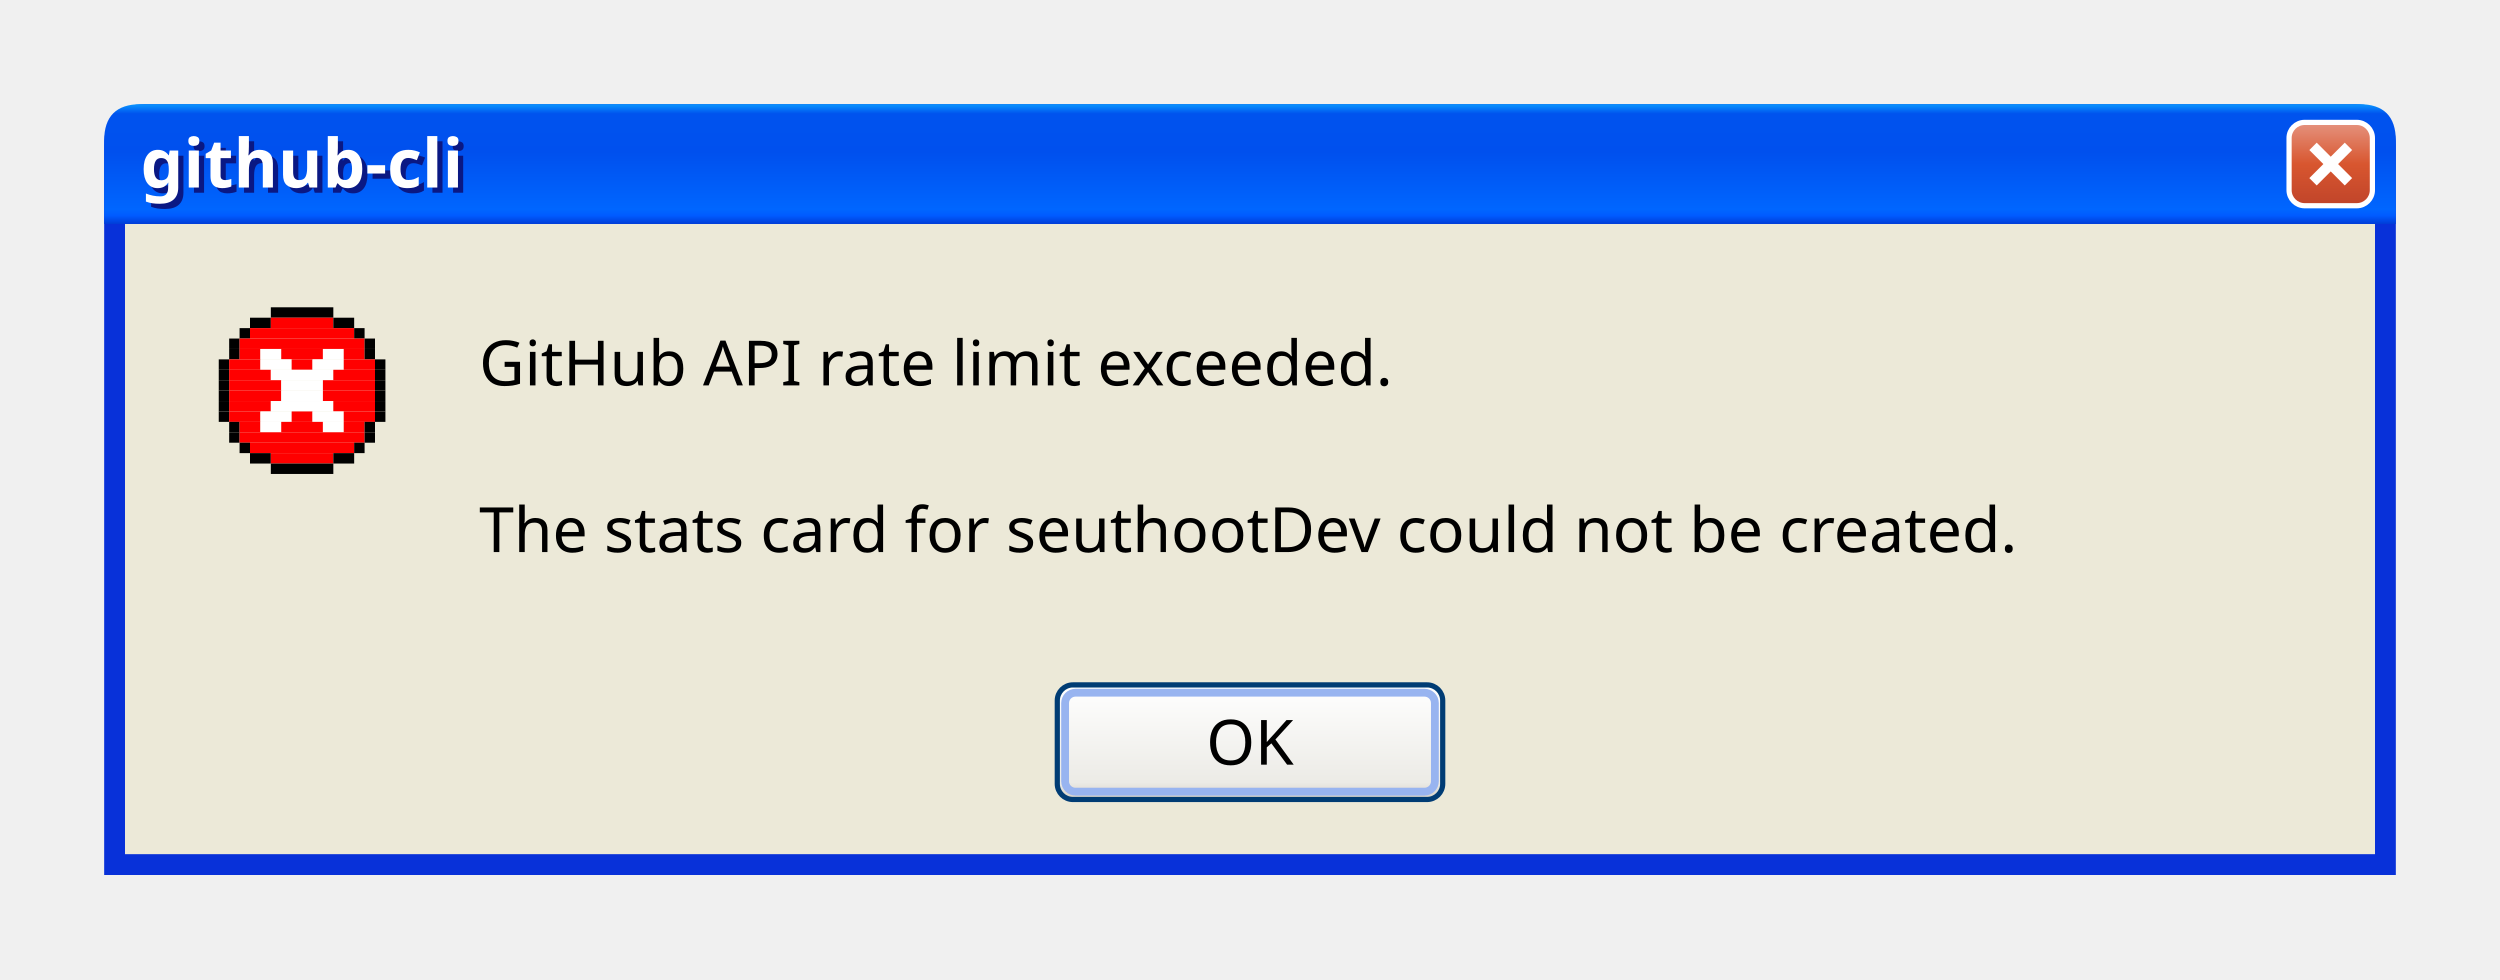
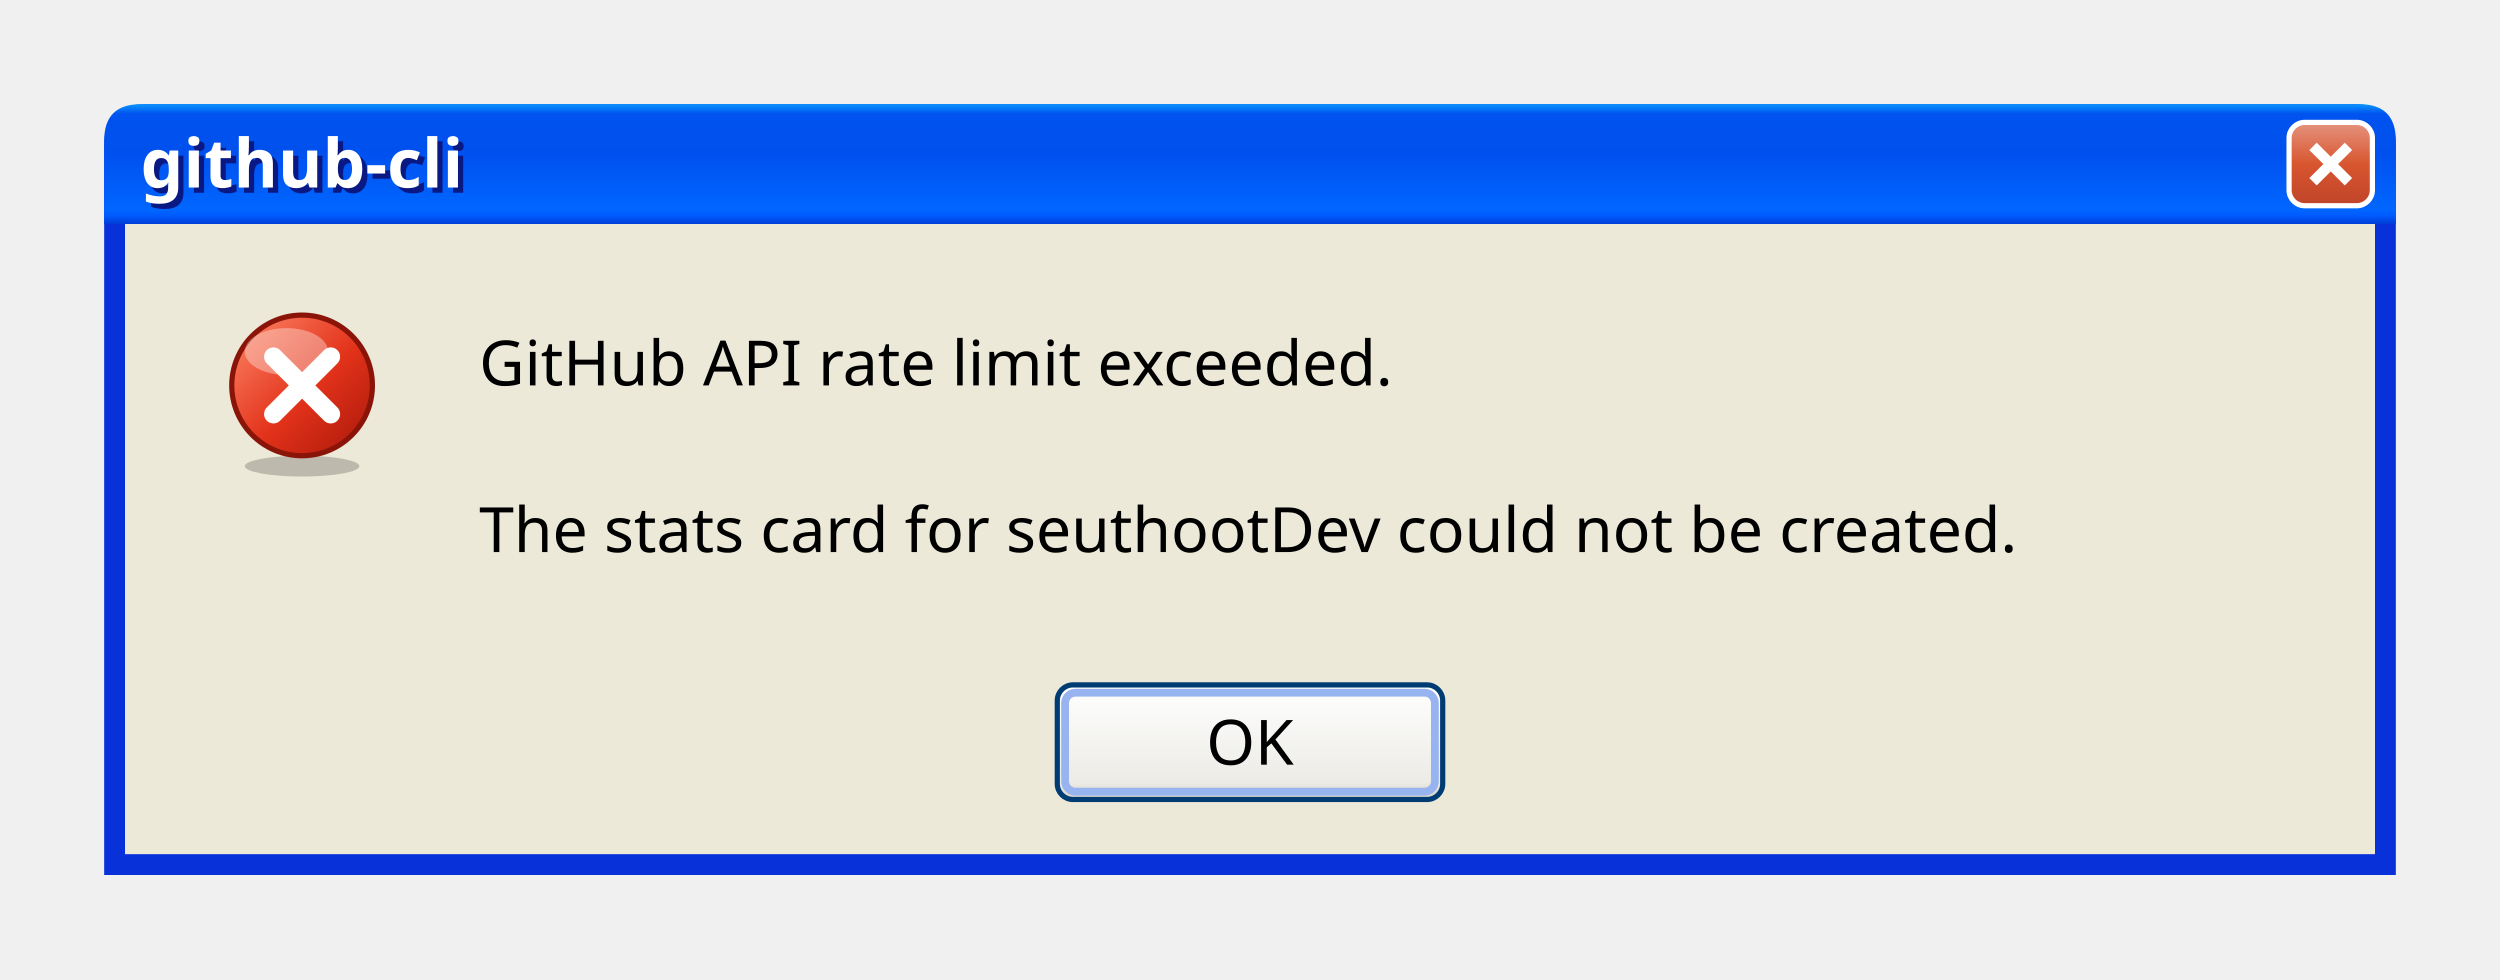
<svg xmlns="http://www.w3.org/2000/svg" width="480" height="188" viewBox="0 0 480 188" role="img" aria-label="Error generating stats card">
  <defs>
    <linearGradient id="w98title" x1="0" y1="0" x2="0" y2="1">
      <stop offset="0" stop-color="#0997ff" />
      <stop offset=".08" stop-color="#0053ee" />
      <stop offset=".4" stop-color="#0050ee" />
      <stop offset=".88" stop-color="#0066ff" />
      <stop offset=".93" stop-color="#005bff" />
      <stop offset="1" stop-color="#003dd7" />
    </linearGradient>
    <linearGradient id="w98title-off" x1="0" y1="0" x2="0" y2="1">
      <stop offset="0" stop-color="#7a96df" />
      <stop offset="1" stop-color="#9db9eb" />
    </linearGradient>
    <linearGradient id="xpbtn" x1="0" y1="0" x2="0" y2="1">
      <stop offset="0" stop-color="#ffffff" />
      <stop offset=".85" stop-color="#ecebe6" />
      <stop offset="1" stop-color="#d6d0c5" />
    </linearGradient>
    <linearGradient id="xpcap" x1="0" y1="0" x2="0" y2="1">
      <stop offset="0" stop-color="#6b9bf5" />
      <stop offset="1" stop-color="#2a5fdb" />
    </linearGradient>
    <linearGradient id="xpclose" x1="0" y1="0" x2="0" y2="1">
      <stop offset="0" stop-color="#e5937f" />
      <stop offset=".5" stop-color="#d8562f" />
      <stop offset="1" stop-color="#c0442a" />
    </linearGradient>
    <linearGradient id="xptab" x1="0" y1="0" x2="0" y2="1">
      <stop offset="0" stop-color="#ffffff" />
      <stop offset="1" stop-color="#ecebe5" />
    </linearGradient>
    <linearGradient id="xphdr" x1="0" y1="0" x2="0" y2="1">
      <stop offset="0" stop-color="#ffffff" />
      <stop offset="1" stop-color="#ebeadb" />
    </linearGradient>
    <linearGradient id="xpseg" x1="0" y1="0" x2="0" y2="1">
      <stop offset="0" stop-color="#a8e8a0" />
      <stop offset=".45" stop-color="#2ed12e" />
      <stop offset="1" stop-color="#18a818" />
    </linearGradient>
+     <linearGradient id="xpi-case" x1="0" y1="0" x2="0" y2="1">
+       <stop offset="0" stop-color="#f4f1e6" />
+       <stop offset="1" stop-color="#c9c2a8" />
+     </linearGradient>
+     <linearGradient id="xpi-screen" x1="0" y1="0" x2="1" y2="1">
+       <stop offset="0" stop-color="#5aa0f2" />
+       <stop offset="1" stop-color="#1a4bb0" />
+     </linearGradient>
+     <linearGradient id="xpi-folder" x1="0" y1="0" x2="0" y2="1">
+       <stop offset="0" stop-color="#ffe68f" />
+       <stop offset="1" stop-color="#f2b934" />
+     </linearGradient>
+     <linearGradient id="xpi-paper" x1="0" y1="0" x2="0" y2="1">
+       <stop offset="0" stop-color="#ffffff" />
+       <stop offset="1" stop-color="#dfe8f5" />
+     </linearGradient>
+     <linearGradient id="xpi-badge" x1="0" y1="0" x2="0" y2="1">
+       <stop offset="0" stop-color="#6fd36f" />
+       <stop offset="1" stop-color="#2a9a2a" />
+     </linearGradient>
+     <linearGradient id="xpi-bin" x1="0" y1="0" x2="1" y2="0">
+       <stop offset="0" stop-color="#bfe1ea" />
+       <stop offset="0.5" stop-color="#e6f5f8" />
+       <stop offset="1" stop-color="#9ccbd7" />
+     </linearGradient>
+     <linearGradient id="xpi-red" x1="0" y1="0" x2="1" y2="1">
+       <stop offset="0" stop-color="#ff8a6a" />
+       <stop offset="0.55" stop-color="#e2321a" />
+       <stop offset="1" stop-color="#a8170a" />
+     </linearGradient>
+     <linearGradient id="xpi-metal" x1="0" y1="0" x2="0" y2="1">
+       <stop offset="0" stop-color="#f2f2f2" />
+       <stop offset="0.5" stop-color="#c8cdd3" />
+       <stop offset="1" stop-color="#8d949c" />
+     </linearGradient>
+     <linearGradient id="xpi-rim" x1="0" y1="0" x2="1" y2="1">
+       <stop offset="0" stop-color="#6fa6f6" />
+       <stop offset="1" stop-color="#1c4fbf" />
+     </linearGradient>
+     <linearGradient id="xpi-dark" x1="0" y1="0" x2="1" y2="1">
+       <stop offset="0" stop-color="#2d3a4a" />
+       <stop offset="1" stop-color="#0b121b" />
+     </linearGradient>
+     <linearGradient id="xpi-wood" x1="0" y1="0" x2="1" y2="1">
+       <stop offset="0" stop-color="#fbe3a8" />
+       <stop offset="1" stop-color="#e0a94f" />
+     </linearGradient>
    <style>
  .w98-in { opacity: 0; animation: w98-in 0.01s linear forwards; }
  .w98-fade { opacity: 0; animation: w98-in 0.3s linear forwards; }
  @keyframes w98-in { to { opacity: 1; } }
  @media (prefers-reduced-motion: reduce) {
    .w98-in, .w98-fade { animation: none !important; opacity: 1 !important; }
  }</style>
  </defs>
  <path d="M20 168V28q0 -8 8 -8H452q8 0 8 8V168Z" fill="#0831d9" />
  <rect x="24" y="43" width="432" height="121" fill="#ece9d8" />
  <path d="M20 43V27q0 -7 7 -7H453q7 0 7 7V43Z" fill="url(#w98title)" />
  <text x="28" y="37" font-size="13" font-family="'Trebuchet MS', Tahoma, sans-serif" fill="#0a1883" font-weight="700">github-cli</text>
  <text x="27" y="36" font-size="13" font-family="'Trebuchet MS', Tahoma, sans-serif" fill="#fff" font-weight="700">github-cli</text>
  <rect x="439.5" y="23.5" width="16" height="16" rx="3" fill="url(#xpclose)" stroke="#fff" />
  <path d="M444.1 28.1L450.9 34.9M450.9 28.1L444.1 34.9" stroke="#fff" stroke-width="2" />
-   <rect x="52" y="59" width="12" height="2" fill="#000000" />
-   <rect x="48" y="61" width="4" height="2" fill="#000000" />
-   <rect x="52" y="61" width="12" height="2" fill="#ff0000" />
-   <rect x="64" y="61" width="4" height="2" fill="#000000" />
-   <rect x="46" y="63" width="2" height="2" fill="#000000" />
-   <rect x="48" y="63" width="20" height="2" fill="#ff0000" />
-   <rect x="68" y="63" width="2" height="2" fill="#000000" />
-   <rect x="44" y="65" width="2" height="2" fill="#000000" />
-   <rect x="46" y="65" width="24" height="2" fill="#ff0000" />
-   <rect x="70" y="65" width="2" height="2" fill="#000000" />
-   <rect x="44" y="67" width="2" height="2" fill="#000000" />
-   <rect x="46" y="67" width="4" height="2" fill="#ff0000" />
-   <rect x="50" y="67" width="4" height="2" fill="#ffffff" />
-   <rect x="54" y="67" width="8" height="2" fill="#ff0000" />
-   <rect x="62" y="67" width="4" height="2" fill="#ffffff" />
-   <rect x="66" y="67" width="4" height="2" fill="#ff0000" />
-   <rect x="70" y="67" width="2" height="2" fill="#000000" />
-   <rect x="42" y="69" width="2" height="2" fill="#000000" />
-   <rect x="44" y="69" width="6" height="2" fill="#ff0000" />
-   <rect x="50" y="69" width="6" height="2" fill="#ffffff" />
-   <rect x="56" y="69" width="4" height="2" fill="#ff0000" />
-   <rect x="60" y="69" width="6" height="2" fill="#ffffff" />
-   <rect x="66" y="69" width="6" height="2" fill="#ff0000" />
-   <rect x="72" y="69" width="2" height="2" fill="#000000" />
-   <rect x="42" y="71" width="2" height="2" fill="#000000" />
-   <rect x="44" y="71" width="8" height="2" fill="#ff0000" />
-   <rect x="52" y="71" width="12" height="2" fill="#ffffff" />
-   <rect x="64" y="71" width="8" height="2" fill="#ff0000" />
-   <rect x="72" y="71" width="2" height="2" fill="#000000" />
-   <rect x="42" y="73" width="2" height="2" fill="#000000" />
-   <rect x="44" y="73" width="10" height="2" fill="#ff0000" />
-   <rect x="54" y="73" width="8" height="2" fill="#ffffff" />
-   <rect x="62" y="73" width="10" height="2" fill="#ff0000" />
-   <rect x="72" y="73" width="2" height="2" fill="#000000" />
-   <rect x="42" y="75" width="2" height="2" fill="#000000" />
-   <rect x="44" y="75" width="10" height="2" fill="#ff0000" />
-   <rect x="54" y="75" width="8" height="2" fill="#ffffff" />
-   <rect x="62" y="75" width="10" height="2" fill="#ff0000" />
-   <rect x="72" y="75" width="2" height="2" fill="#000000" />
-   <rect x="42" y="77" width="2" height="2" fill="#000000" />
-   <rect x="44" y="77" width="8" height="2" fill="#ff0000" />
-   <rect x="52" y="77" width="12" height="2" fill="#ffffff" />
-   <rect x="64" y="77" width="8" height="2" fill="#ff0000" />
-   <rect x="72" y="77" width="2" height="2" fill="#000000" />
-   <rect x="42" y="79" width="2" height="2" fill="#000000" />
-   <rect x="44" y="79" width="6" height="2" fill="#ff0000" />
-   <rect x="50" y="79" width="6" height="2" fill="#ffffff" />
-   <rect x="56" y="79" width="4" height="2" fill="#ff0000" />
-   <rect x="60" y="79" width="6" height="2" fill="#ffffff" />
-   <rect x="66" y="79" width="6" height="2" fill="#ff0000" />
-   <rect x="72" y="79" width="2" height="2" fill="#000000" />
-   <rect x="44" y="81" width="2" height="2" fill="#000000" />
-   <rect x="46" y="81" width="4" height="2" fill="#ff0000" />
-   <rect x="50" y="81" width="4" height="2" fill="#ffffff" />
-   <rect x="54" y="81" width="8" height="2" fill="#ff0000" />
-   <rect x="62" y="81" width="4" height="2" fill="#ffffff" />
-   <rect x="66" y="81" width="4" height="2" fill="#ff0000" />
-   <rect x="70" y="81" width="2" height="2" fill="#000000" />
-   <rect x="44" y="83" width="2" height="2" fill="#000000" />
-   <rect x="46" y="83" width="24" height="2" fill="#ff0000" />
-   <rect x="70" y="83" width="2" height="2" fill="#000000" />
-   <rect x="46" y="85" width="2" height="2" fill="#000000" />
-   <rect x="48" y="85" width="20" height="2" fill="#ff0000" />
-   <rect x="68" y="85" width="2" height="2" fill="#000000" />
-   <rect x="48" y="87" width="4" height="2" fill="#000000" />
-   <rect x="52" y="87" width="12" height="2" fill="#ff0000" />
-   <rect x="64" y="87" width="4" height="2" fill="#000000" />
-   <rect x="52" y="89" width="12" height="2" fill="#000000" />
+   <g transform="translate(42 59) scale(1)">
+     <ellipse cx="16" cy="30.5" rx="11" ry="2" fill="#000" opacity=".2" />
+     <circle cx="16" cy="15" r="13.5" fill="url(#xpi-red)" stroke="#8a1408" />
+     <ellipse cx="13" cy="8.5" rx="8" ry="4.5" fill="#fff" opacity=".35" />
+     <path d="M10.5 9.5L21.5 20.5M21.5 9.5L10.5 20.5" stroke="#fff" stroke-width="3.6" stroke-linecap="round" />
+   </g>
  <text x="92" y="74" font-size="12" font-family="Tahoma, 'MS Sans Serif', 'Segoe UI', Geneva, Verdana, sans-serif" fill="#000000">GitHub API rate limit exceeded.</text>
  <text x="92" y="106" font-size="12" font-family="Tahoma, 'MS Sans Serif', 'Segoe UI', Geneva, Verdana, sans-serif" fill="#000000">The stats card for seuthootDev could not be created.</text>
  <rect x="203" y="131.5" width="74" height="22" rx="3" fill="url(#xpbtn)" stroke="#003c74" />
  <rect x="204.5" y="133" width="71" height="19" rx="2" fill="none" stroke="#98b4f0" stroke-width="1.5" />
  <text x="240" y="146.82" font-size="12" font-family="Tahoma, 'MS Sans Serif', 'Segoe UI', Geneva, Verdana, sans-serif" fill="#000000" text-anchor="middle">OK</text>
</svg>
